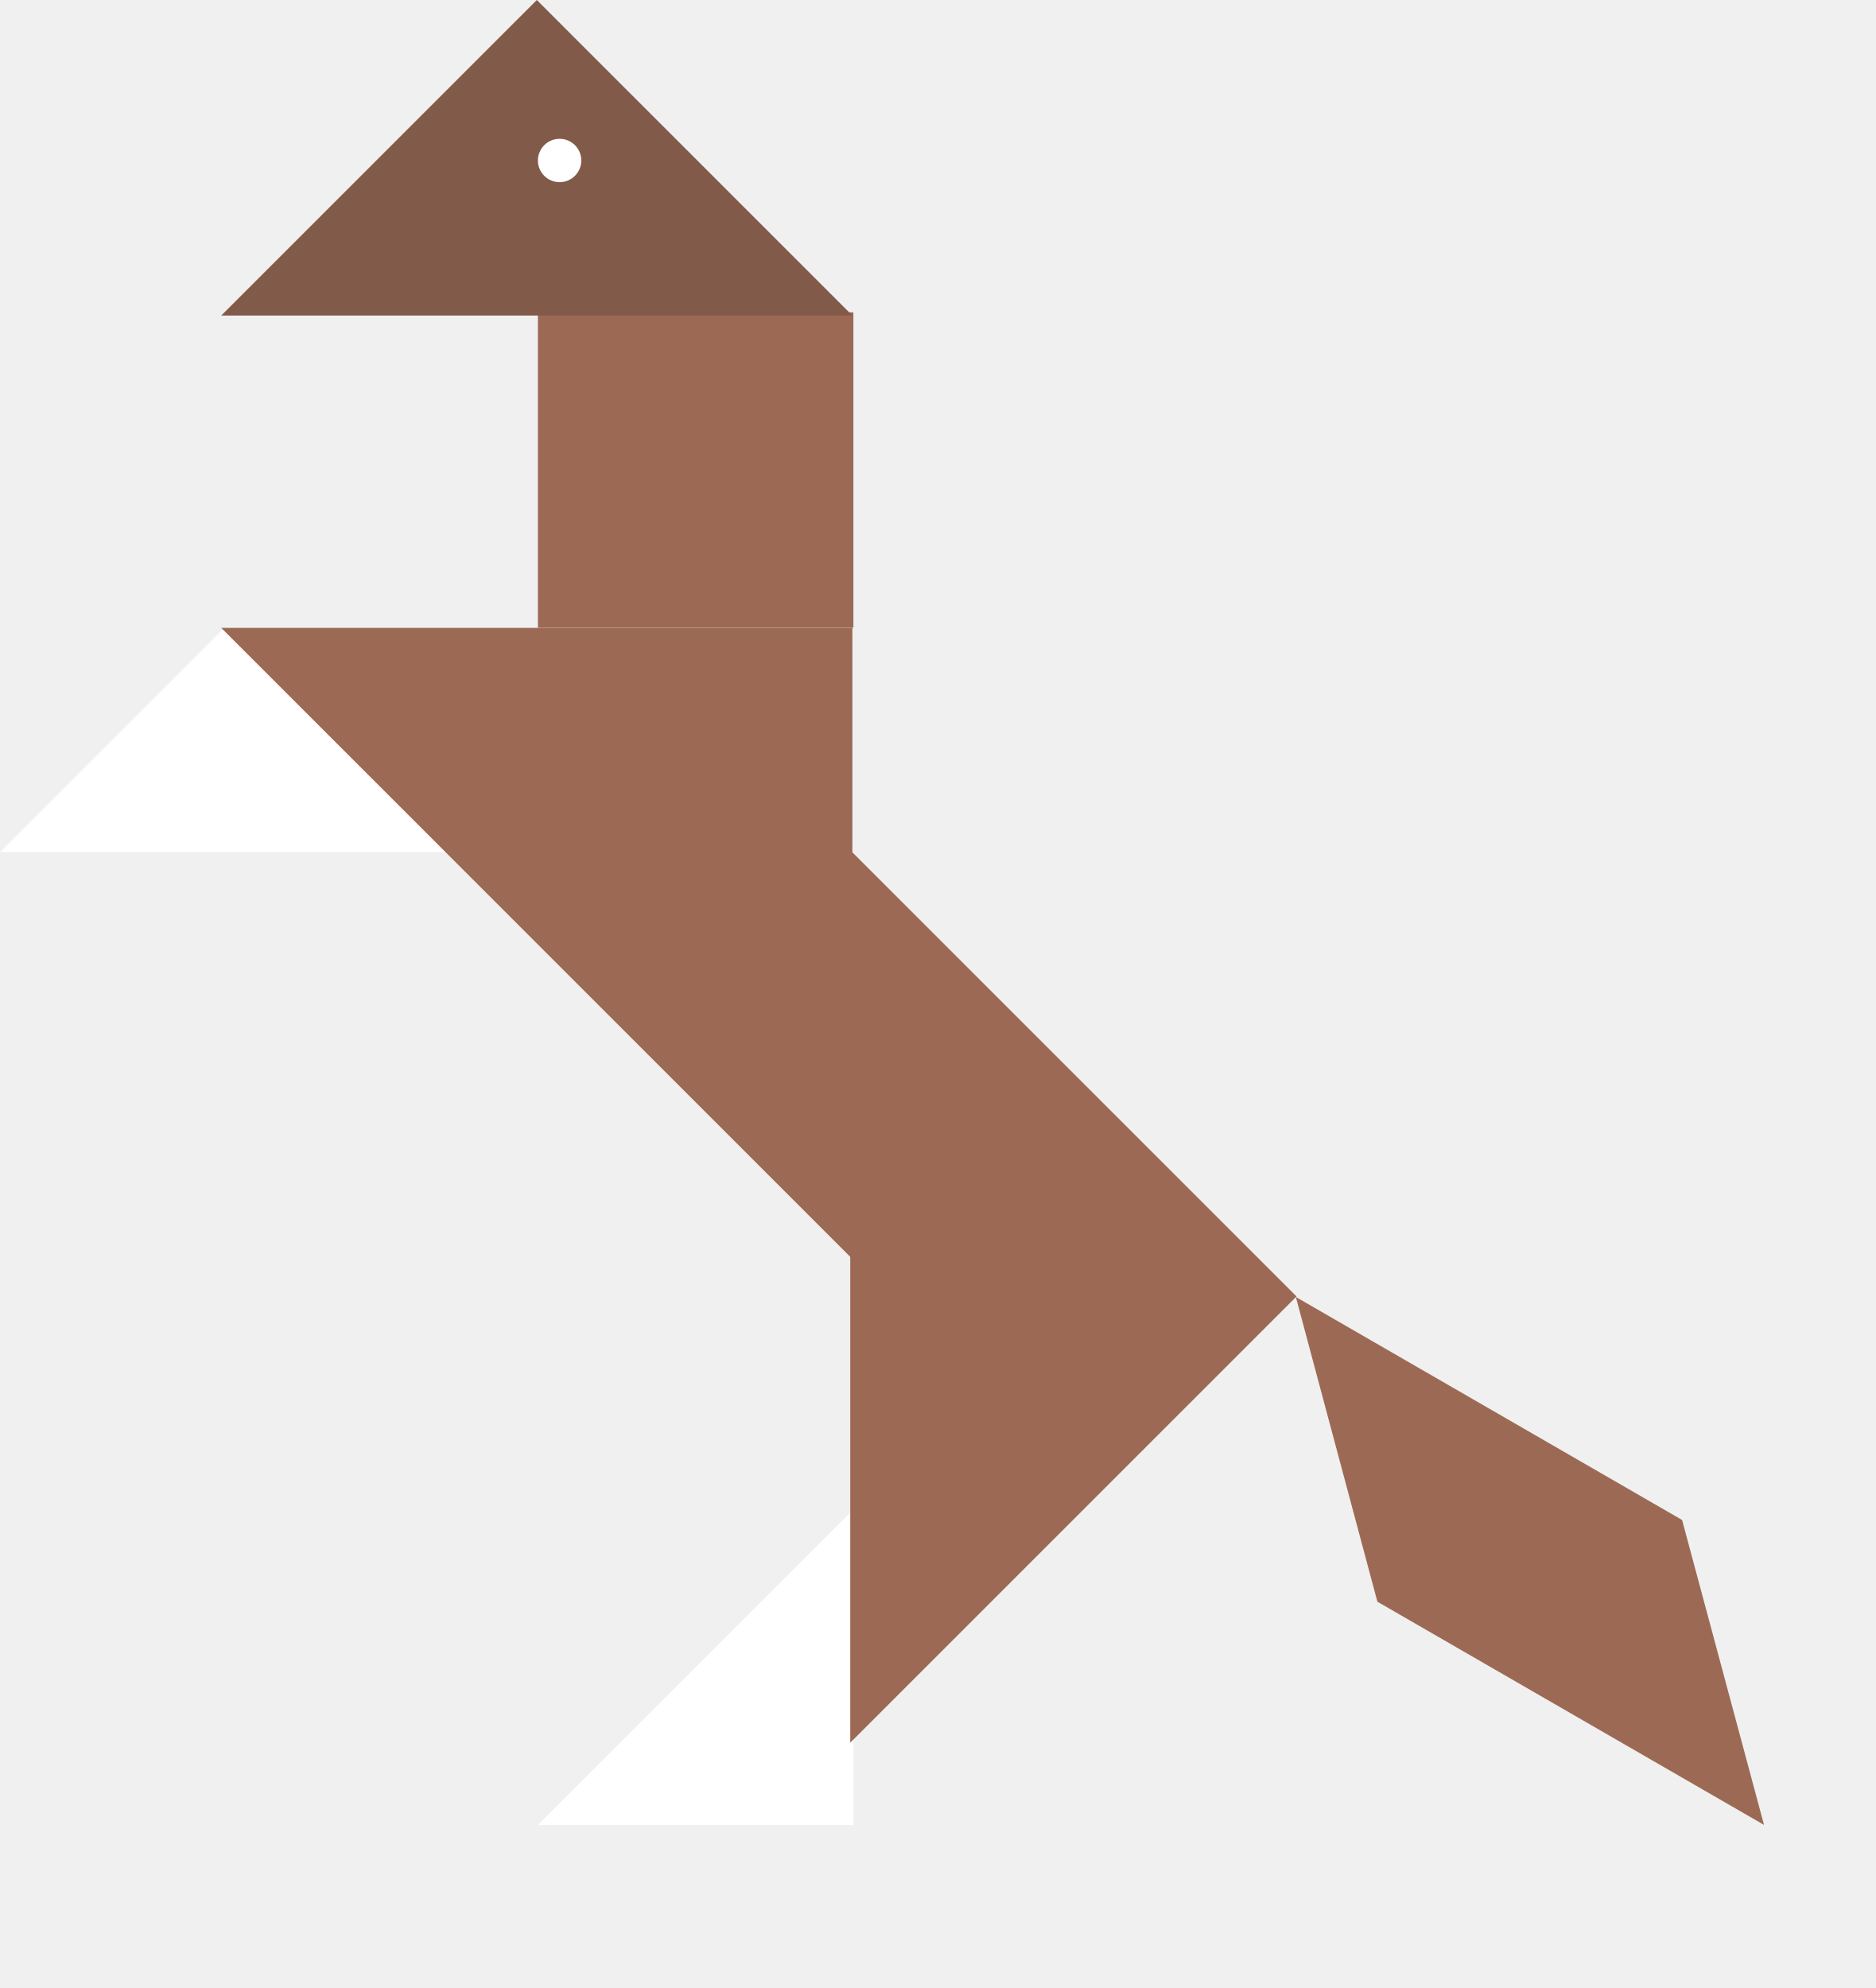
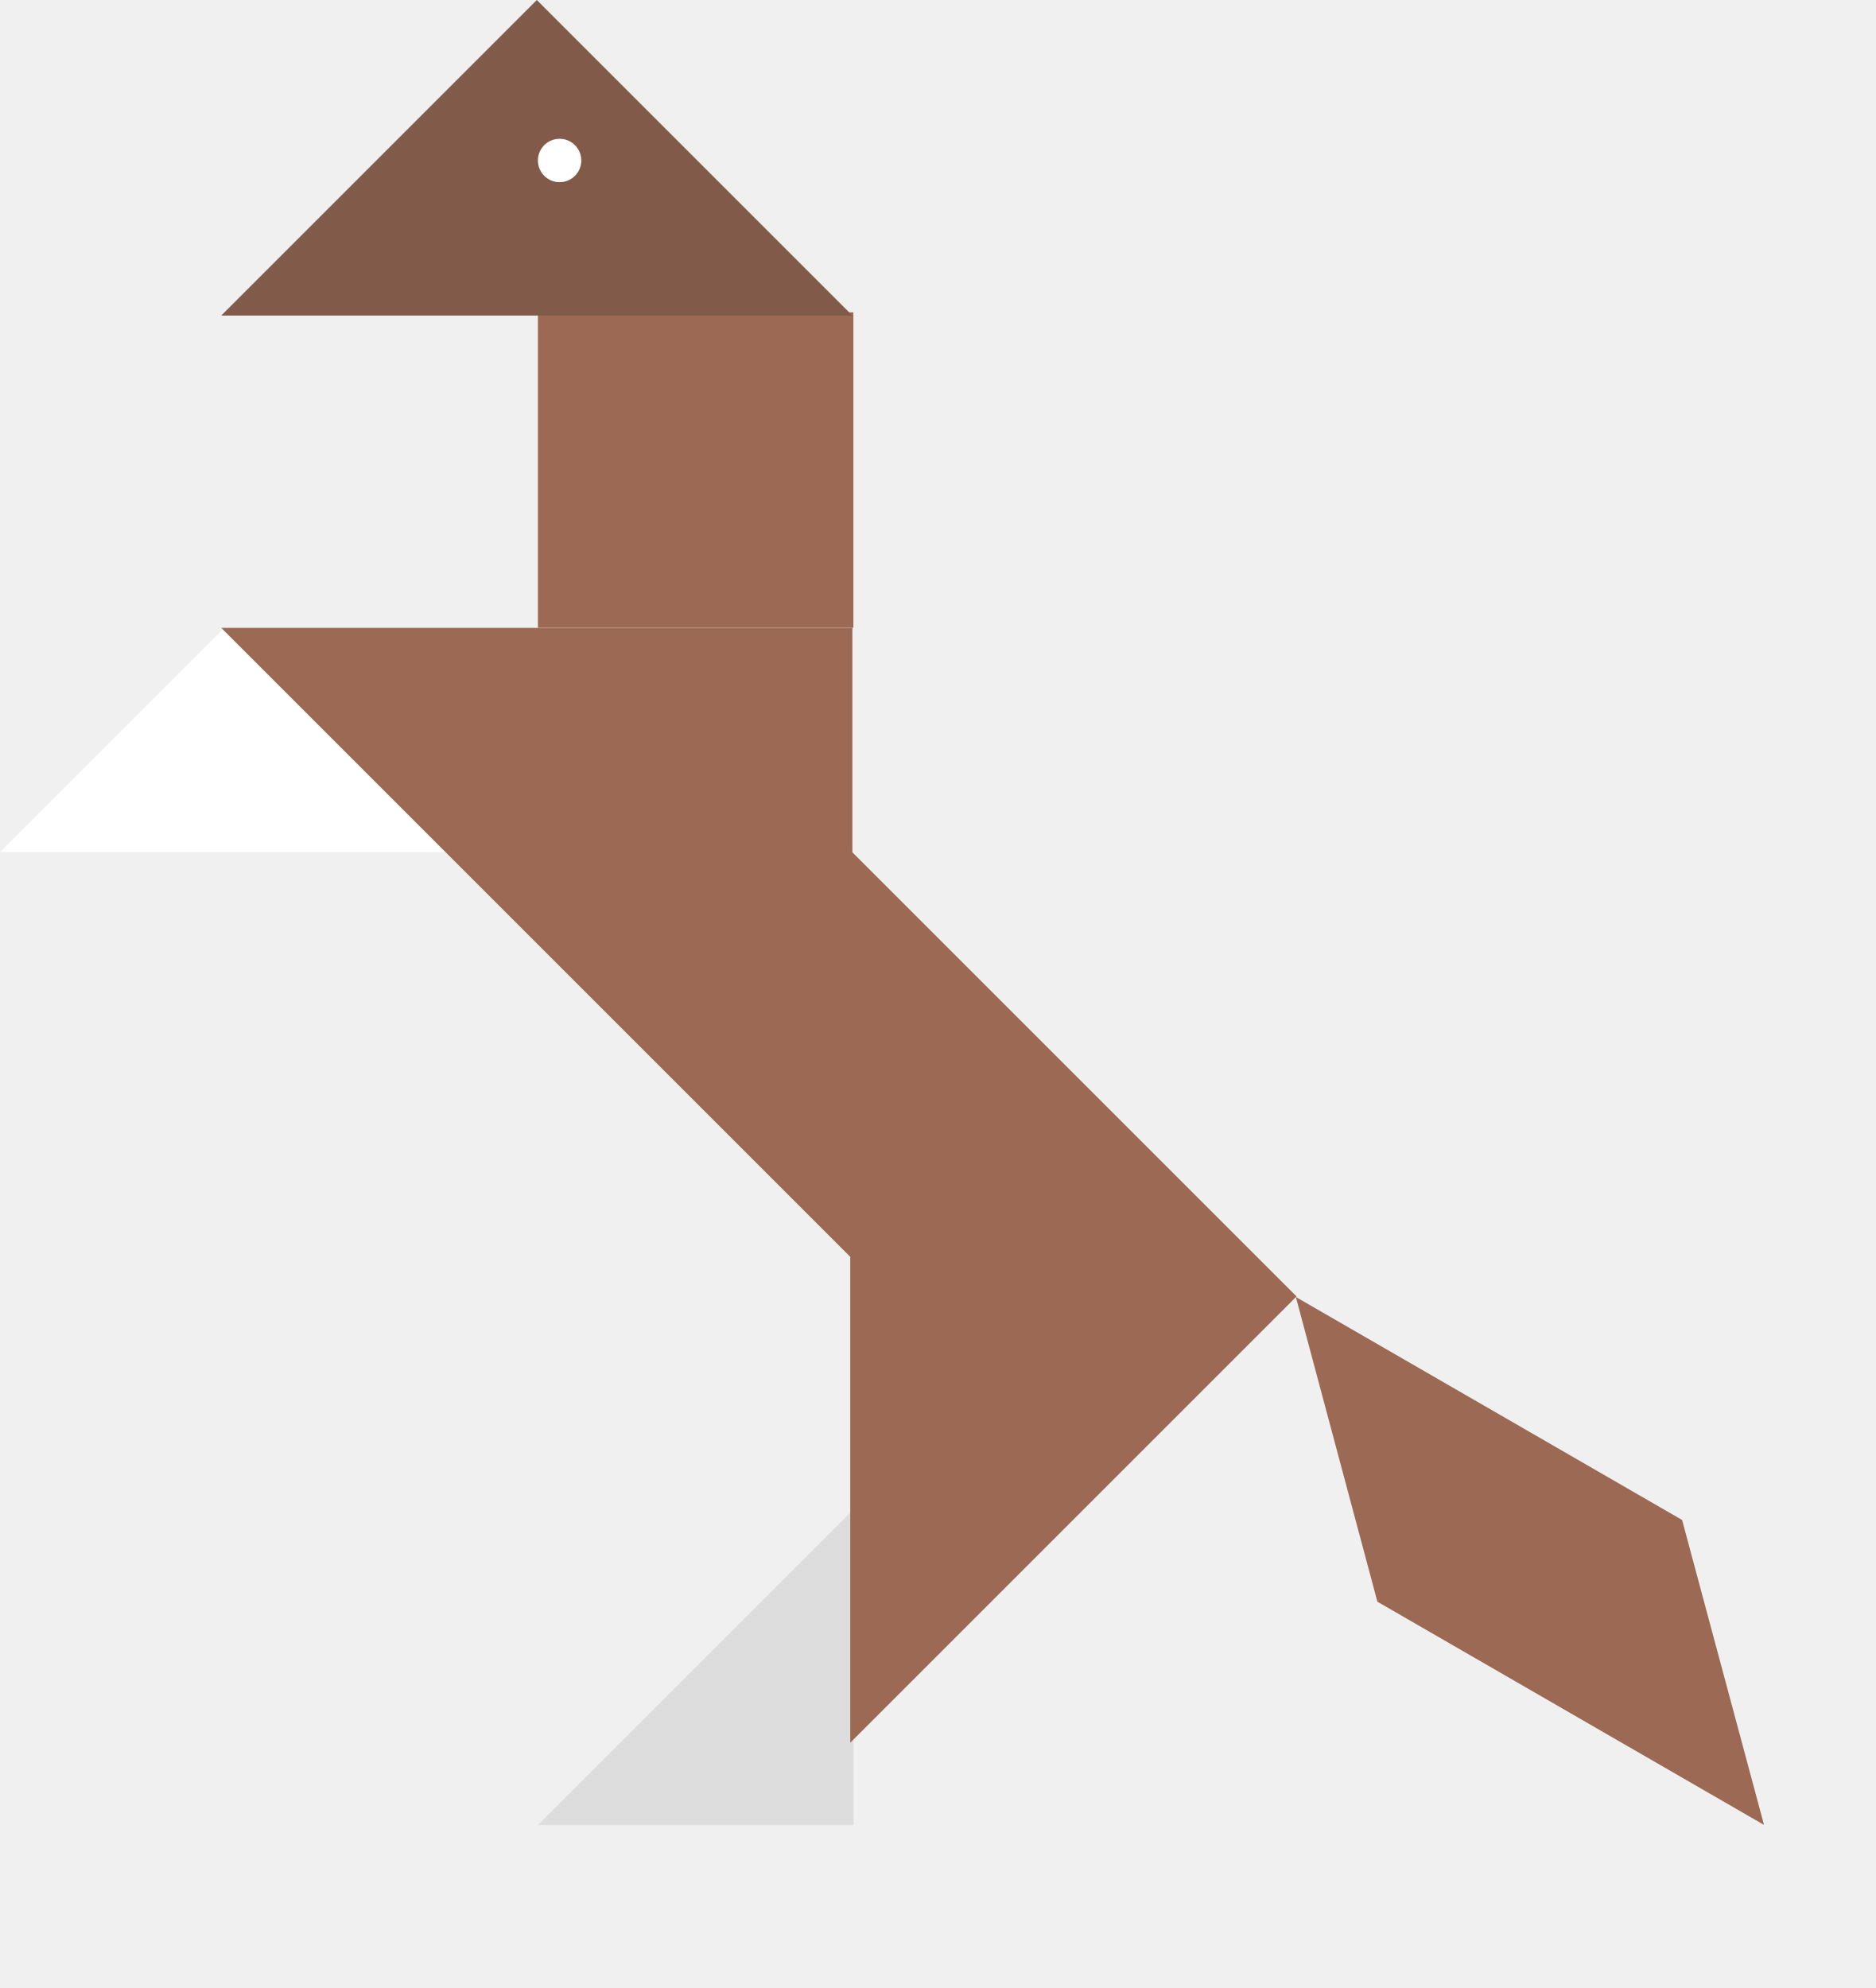
<svg xmlns="http://www.w3.org/2000/svg" width="300" height="318" viewBox="0 0 300 318" fill="none">
  <path d="M71.385 136.302L35.692 100.609L-7.02247e-05 136.302L71.385 136.302Z" fill="white" />
  <path d="M282.154 291.912L269.049 243.132L207.269 207.464L220.313 256.208L282.154 291.912Z" fill="#9C6A54" />
  <rect x="86.038" y="49.958" width="50.462" height="50.462" fill="#9C6A54" />
-   <path d="M86.038 291.938H136.515V241.462L86.038 291.938Z" fill="white" />
+   <path d="M86.038 291.938H136.515V241.462L86.038 291.938Z" fill="#dddddd" />
  <path d="M136.339 50.477L35.386 50.477L85.862 7.11947e-05L136.339 50.477Z" fill="#825A49" />
  <path d="M135.996 278.766L207.381 207.381L135.996 135.996L135.996 278.766Z" fill="#9C6A54" />
  <path d="M136.34 201.388L136.34 100.435L35.387 100.435L136.34 201.388Z" fill="#9C6A54" />
  <circle cx="89.508" cy="25.672" r="3.469" fill="white" />
</svg>
